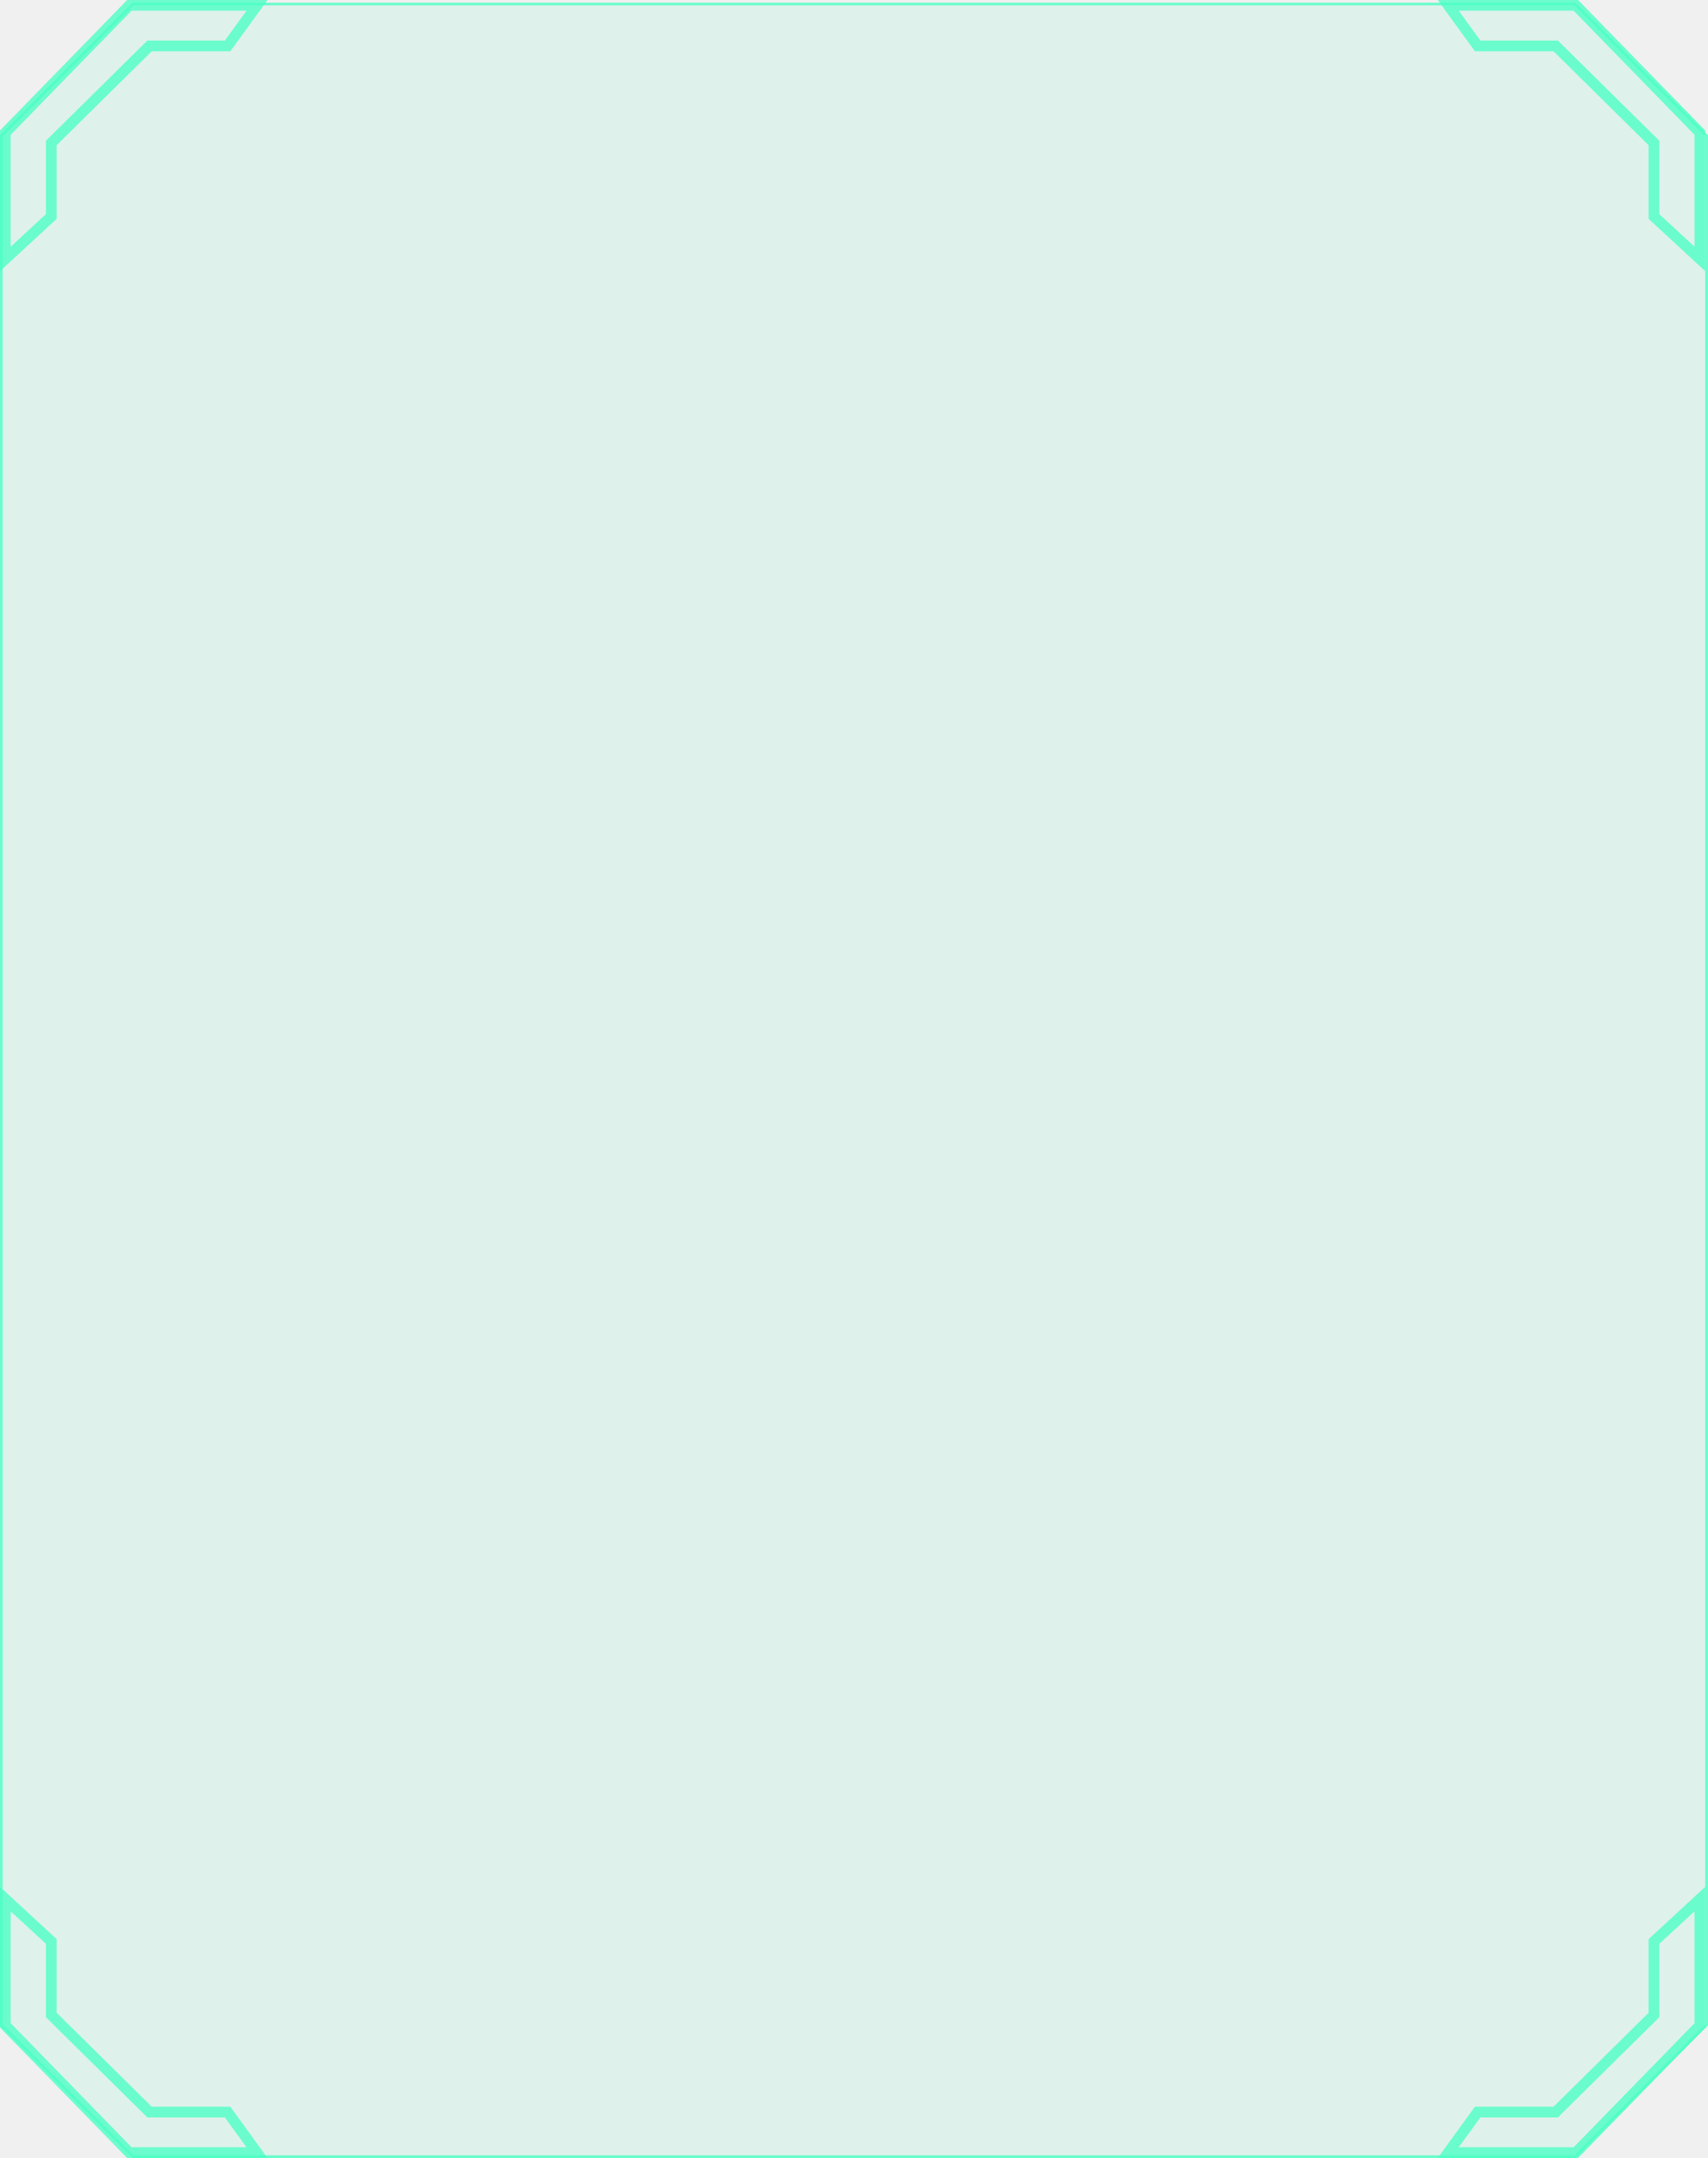
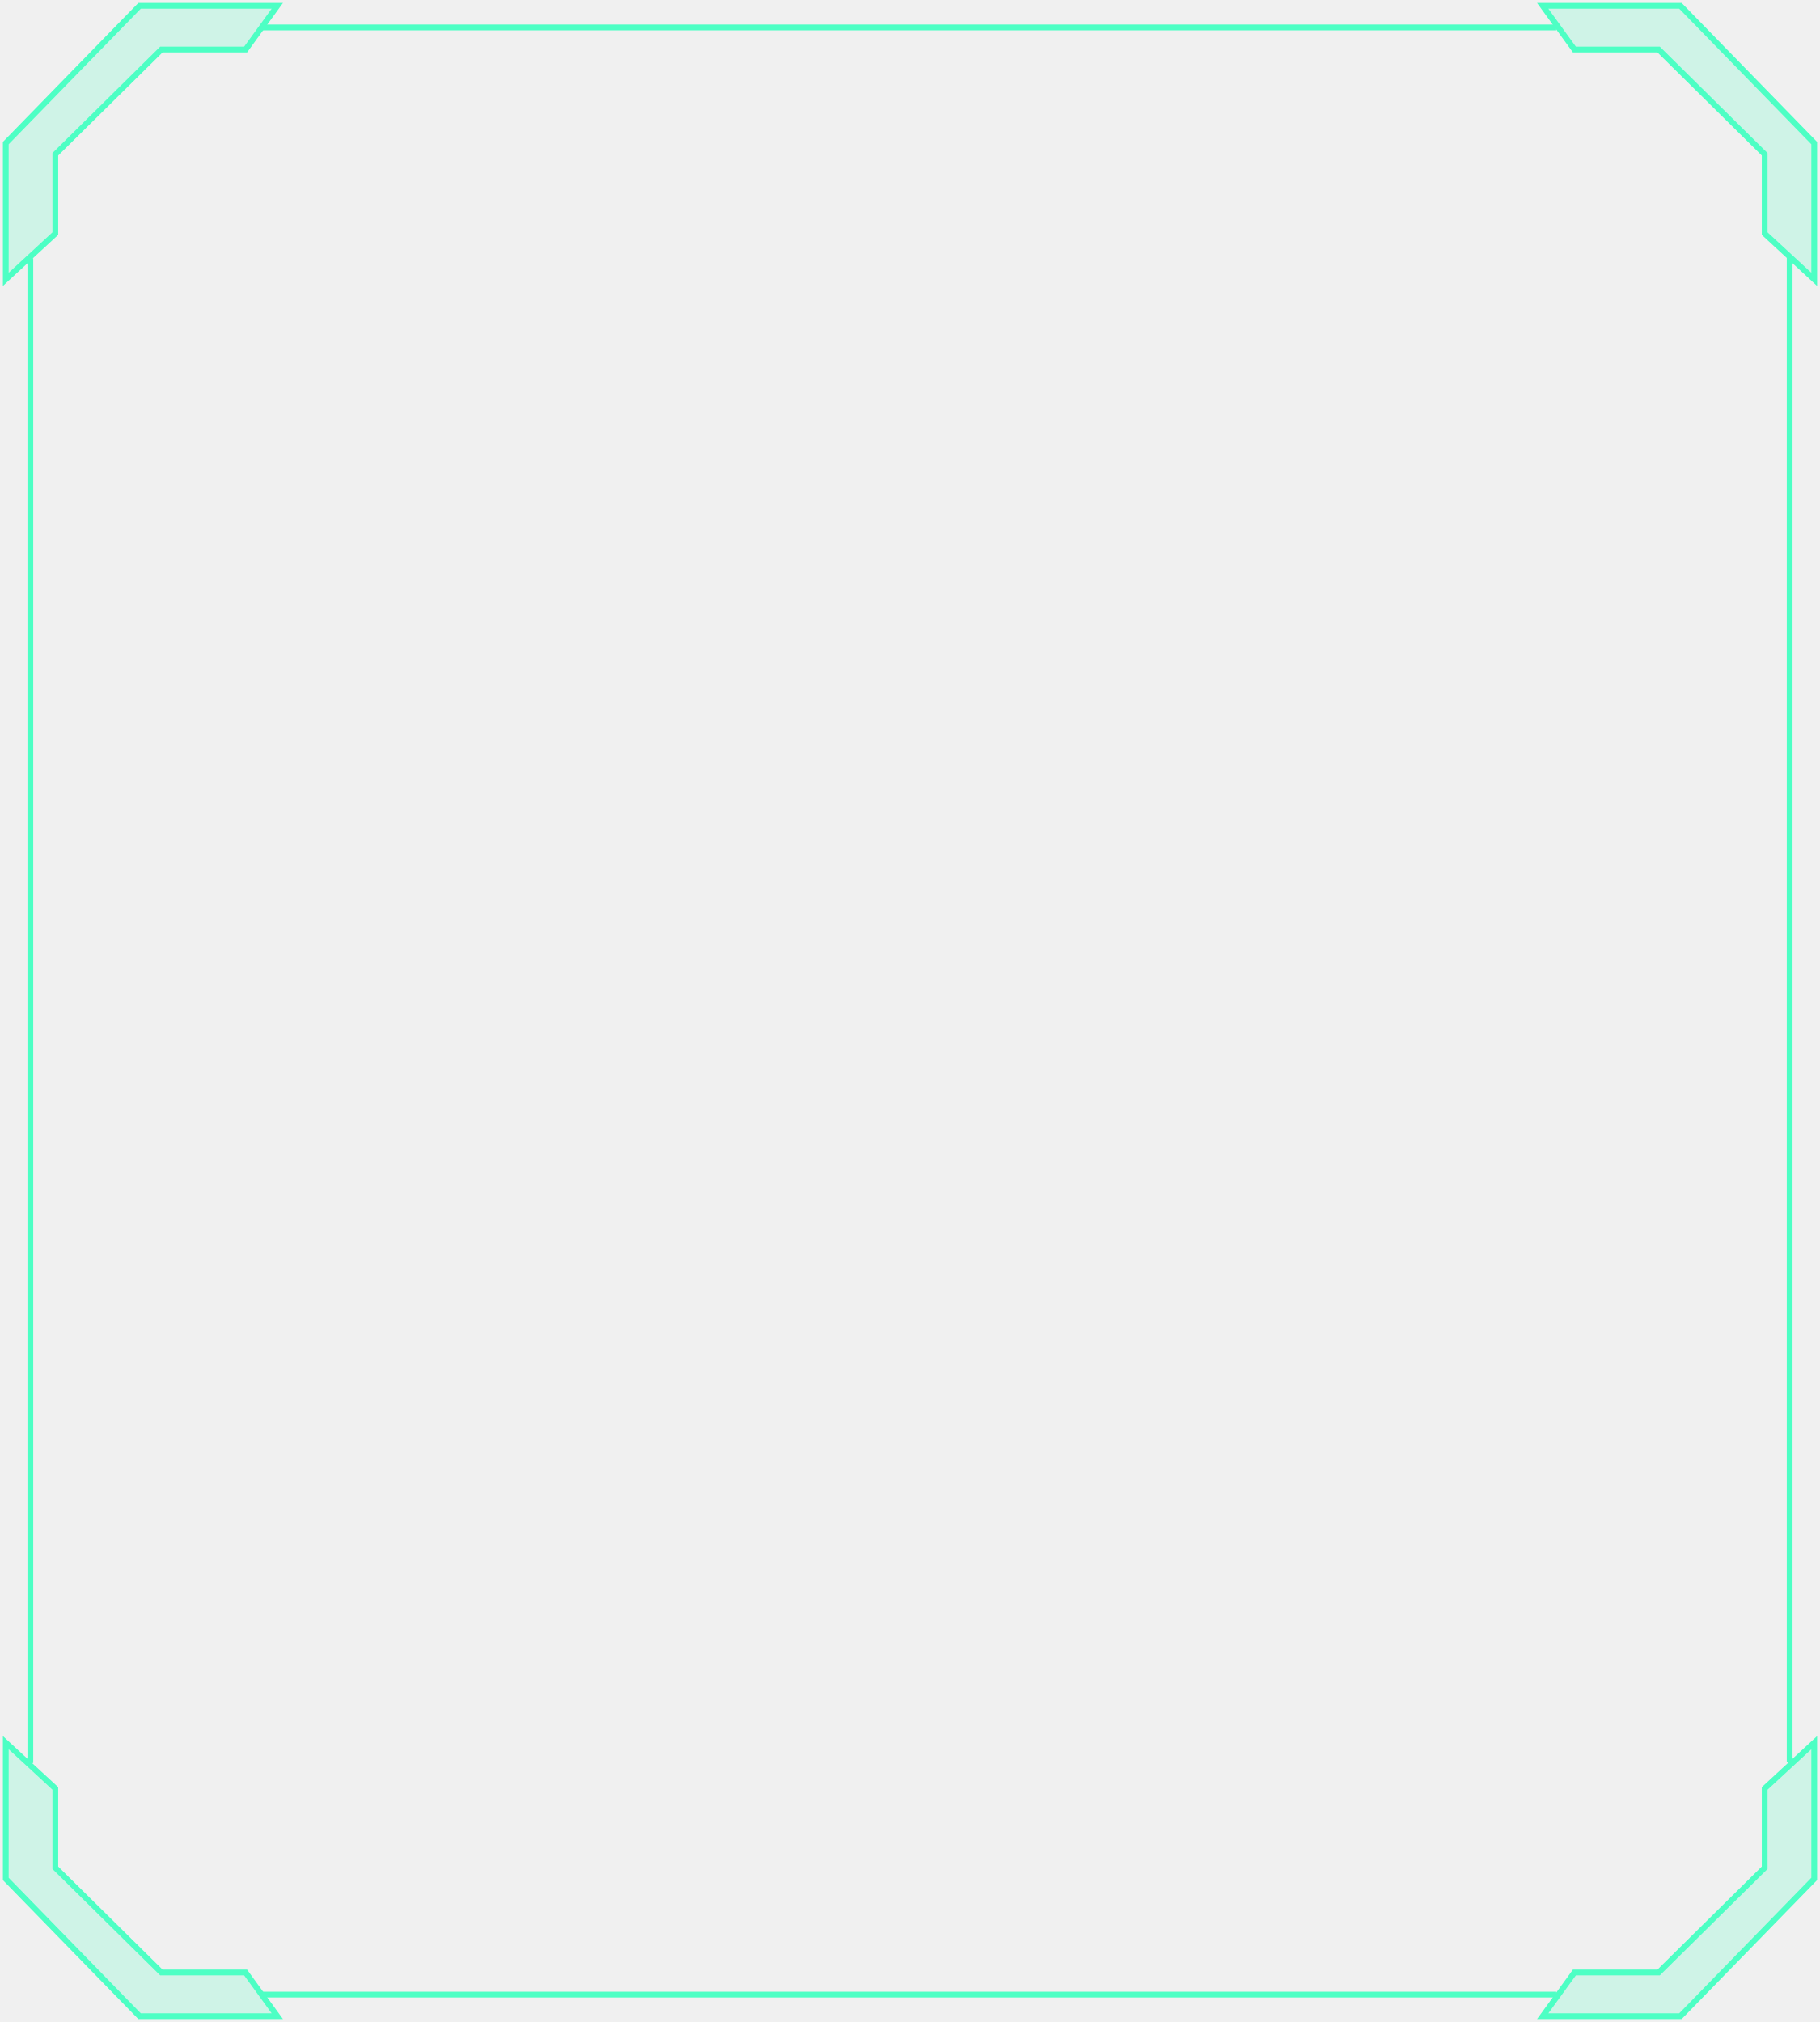
- <svg xmlns="http://www.w3.org/2000/svg" width="638" height="806" viewBox="0 0 638 806" fill="none">
-   <mask id="path-1-inside-1_66_70" fill="white">
-     <path d="M588.503 1L638 50.497V756.503L588.503 806H49.497L0 756.503V50.497L49.497 1H588.503Z" />
+ <svg xmlns="http://www.w3.org/2000/svg" width="630" height="700" viewBox="0 0 630 700" fill="none" version="1.1" id="svg7">
+   <defs id="defs7">
+     <linearGradient id="swatch12">
+       <stop style="stop-color:#f79322;stop-opacity:1;" offset="0" id="stop12" />
+     </linearGradient>
+     <linearGradient id="swatch11">
+       <stop style="stop-color:#4dffc4;stop-opacity:0.8;" offset="0" id="stop11" />
+     </linearGradient>
+     <linearGradient id="swatch10">
+       <stop style="stop-color:#f79322;stop-opacity:1;" offset="0" id="stop10" />
+     </linearGradient>
+     <linearGradient id="swatch9">
+       <stop style="stop-color:#4dffc4;stop-opacity:0.8;" offset="0" id="stop9" />
+     </linearGradient>
+     <linearGradient id="swatch8">
+       <stop style="stop-color:#4dffc4;stop-opacity:0.8;" offset="0" id="stop8" />
+     </linearGradient>
+   </defs>
+   <mask id="path-1-inside-1_66_70" fill="#ffffff">
+     <path d="M 588.503,1 638,50.497 V 756.503 L 588.503,806 H 49.497 L 0,756.503 V 50.497 L 49.497,1 Z" id="path1" />
  </mask>
-   <path d="M588.503 1L638 50.497V756.503L588.503 806H49.497L0 756.503V50.497L49.497 1H588.503Z" fill="#4DFFC4" fill-opacity="0.1" />
-   <path d="M588.503 1L589.21 0.293L588.917 0H588.503V1ZM638 50.497H639V50.083L638.707 49.79L638 50.497ZM638 756.503L638.707 757.21L639 756.917V756.503H638ZM588.503 806V807H588.917L589.21 806.707L588.503 806ZM49.497 806L48.79 806.707L49.083 807H49.497V806ZM0 756.503H-1V756.917L-0.707 757.21L0 756.503ZM0 50.497L-0.707 49.79L-1 50.083V50.497H0ZM49.497 1V0H49.083L48.79 0.293L49.497 1ZM588.503 1L587.796 1.707L637.293 51.204L638 50.497L638.707 49.79L589.21 0.293L588.503 1ZM638 50.497H637V756.503H638H639V50.497H638ZM638 756.503L637.293 755.796L587.796 805.293L588.503 806L589.21 806.707L638.707 757.21L638 756.503ZM588.503 806V805H49.497V806V807H588.503V806ZM49.497 806L50.204 805.293L0.707 755.796L0 756.503L-0.707 757.21L48.79 806.707L49.497 806ZM0 756.503H1V50.497H0H-1V756.503H0ZM0 50.497L0.707 51.204L50.204 1.707L49.497 1L48.79 0.293L-0.707 49.79L0 50.497ZM49.497 1V2H588.503V1V0H49.497V1Z" fill="#4DFFC4" fill-opacity="0.8" mask="url(#path-1-inside-1_66_70)" />
-   <path d="M2 756.456V709.279L19.153 725.122V752.583L55.861 788.846H85.022L96 803.985H48.314L2 756.456Z" stroke="#4DFFC4" stroke-opacity="0.8" stroke-width="4" />
-   <path d="M635 756.456V709.279L617.847 725.122V752.583L581.139 788.846H551.978L541 803.985H588.686L635 756.456Z" stroke="#4DFFC4" stroke-opacity="0.8" stroke-width="4" />
-   <path d="M2 49.536V96.713L19.153 80.87V53.409L55.861 17.146H85.022L96 2.007H48.314L2 49.536Z" stroke="#4DFFC4" stroke-opacity="0.8" stroke-width="4" />
-   <path d="M635 49.536V96.713L617.847 80.87V53.409L581.139 17.146H551.978L541 2.007H588.686L635 49.536Z" stroke="#4DFFC4" stroke-opacity="0.8" stroke-width="4" />
+   <path style="opacity:1;fill:#4dffc4;fill-opacity:0.1;stroke:#4dffc4;stroke-width:2;stroke-miterlimit:0;stroke-opacity:1;stroke-dasharray:none" d="M 90,9.5 H 538.697" id="path8" />
+   <path style="opacity:1;fill:#4dffc4;fill-opacity:0.1;stroke:#4dffc4;stroke-width:2;stroke-miterlimit:0;stroke-opacity:1;stroke-dasharray:none" d="M 90,690.5 H 538.697" id="path8-6" />
+   <path d="m 2,650.471 v -47.177 l 17.153,15.843 v 27.461 l 36.708,36.263 H 85.022 L 96,698 H 48.314 Z" stroke="#4dffc4" stroke-opacity="0.8" stroke-width="4" id="path4" style="fill:#4dffc4;fill-opacity:0.2;stroke:#4dffc4;stroke-opacity:1;stroke-width:2;stroke-dasharray:none" />
+   <path d="m 628,650.471 v -47.177 l -17.153,15.843 v 27.461 l -36.708,36.263 H 544.978 L 534,698 h 47.686 z" stroke="#4dffc4" stroke-opacity="0.8" stroke-width="4" id="path5" style="fill:#4dffc4;fill-opacity:0.2;stroke:#4dffc4;stroke-opacity:1;stroke-width:2;stroke-dasharray:none" />
+   <path d="M 2,49.536 V 96.713 L 19.153,80.87 V 53.409 L 55.861,17.146 H 85.022 L 96,2.007 H 48.314 Z" stroke="#4dffc4" stroke-opacity="0.8" stroke-width="4" id="path6" style="fill:#4dffc4;fill-opacity:0.2;stroke:#4dffc4;stroke-opacity:1;stroke-width:2;stroke-dasharray:none" />
+   <path d="M 628,49.536 V 96.713 L 610.847,80.87 V 53.409 L 574.139,17.146 H 544.978 L 534,2.007 h 47.686 z" stroke="#4dffc4" stroke-opacity="0.8" stroke-width="4" id="path7" style="fill:#4dffc4;fill-opacity:0.2;stroke:#4dffc4;stroke-opacity:1;stroke-width:2;stroke-dasharray:none;stroke-linejoin:miter;stroke-linecap:butt" />
+   <path style="opacity:1;fill:#4dffc4;fill-opacity:0.1;stroke:#4dffc4;stroke-width:2;stroke-miterlimit:0;stroke-opacity:1;stroke-dasharray:none" d="M 10.5,89.391 V 610.34" id="path13" />
+   <path style="fill:#4dffc4;fill-opacity:0.1;stroke:#4dffc4;stroke-width:2;stroke-miterlimit:0;stroke-opacity:1;stroke-dasharray:none" d="M 619.5,89 V 609.95" id="path13-5" />
</svg>
